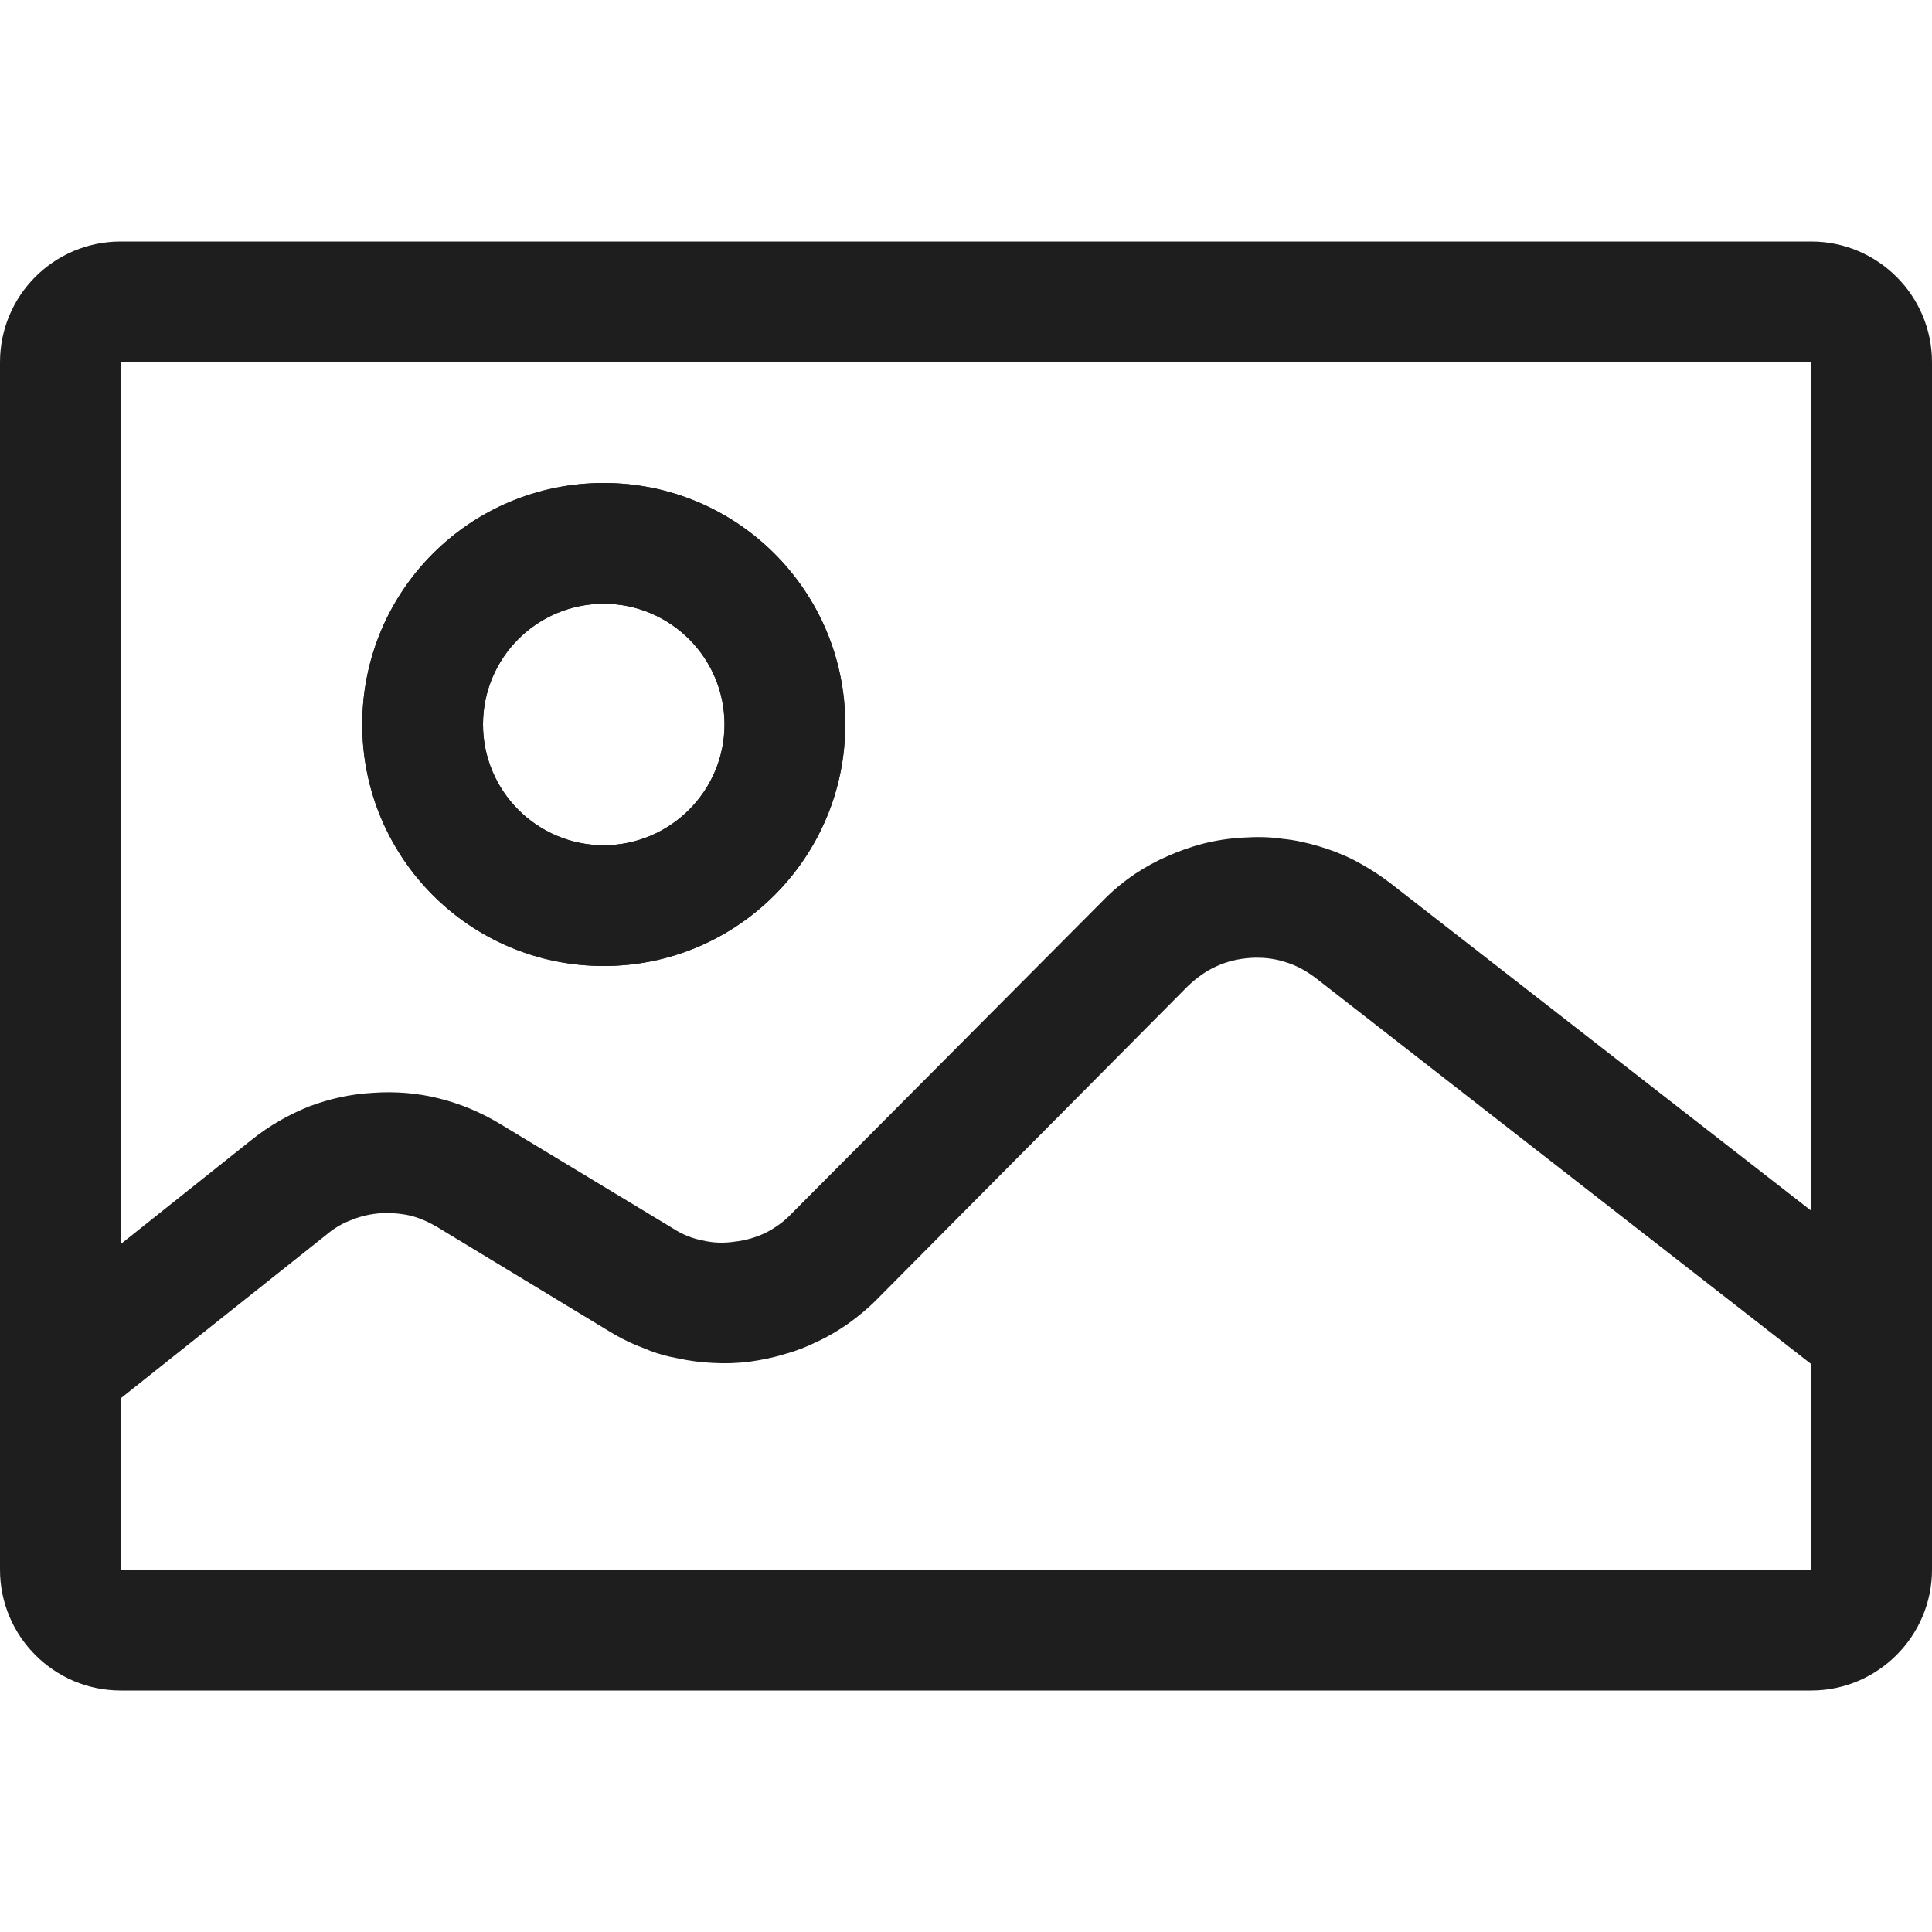
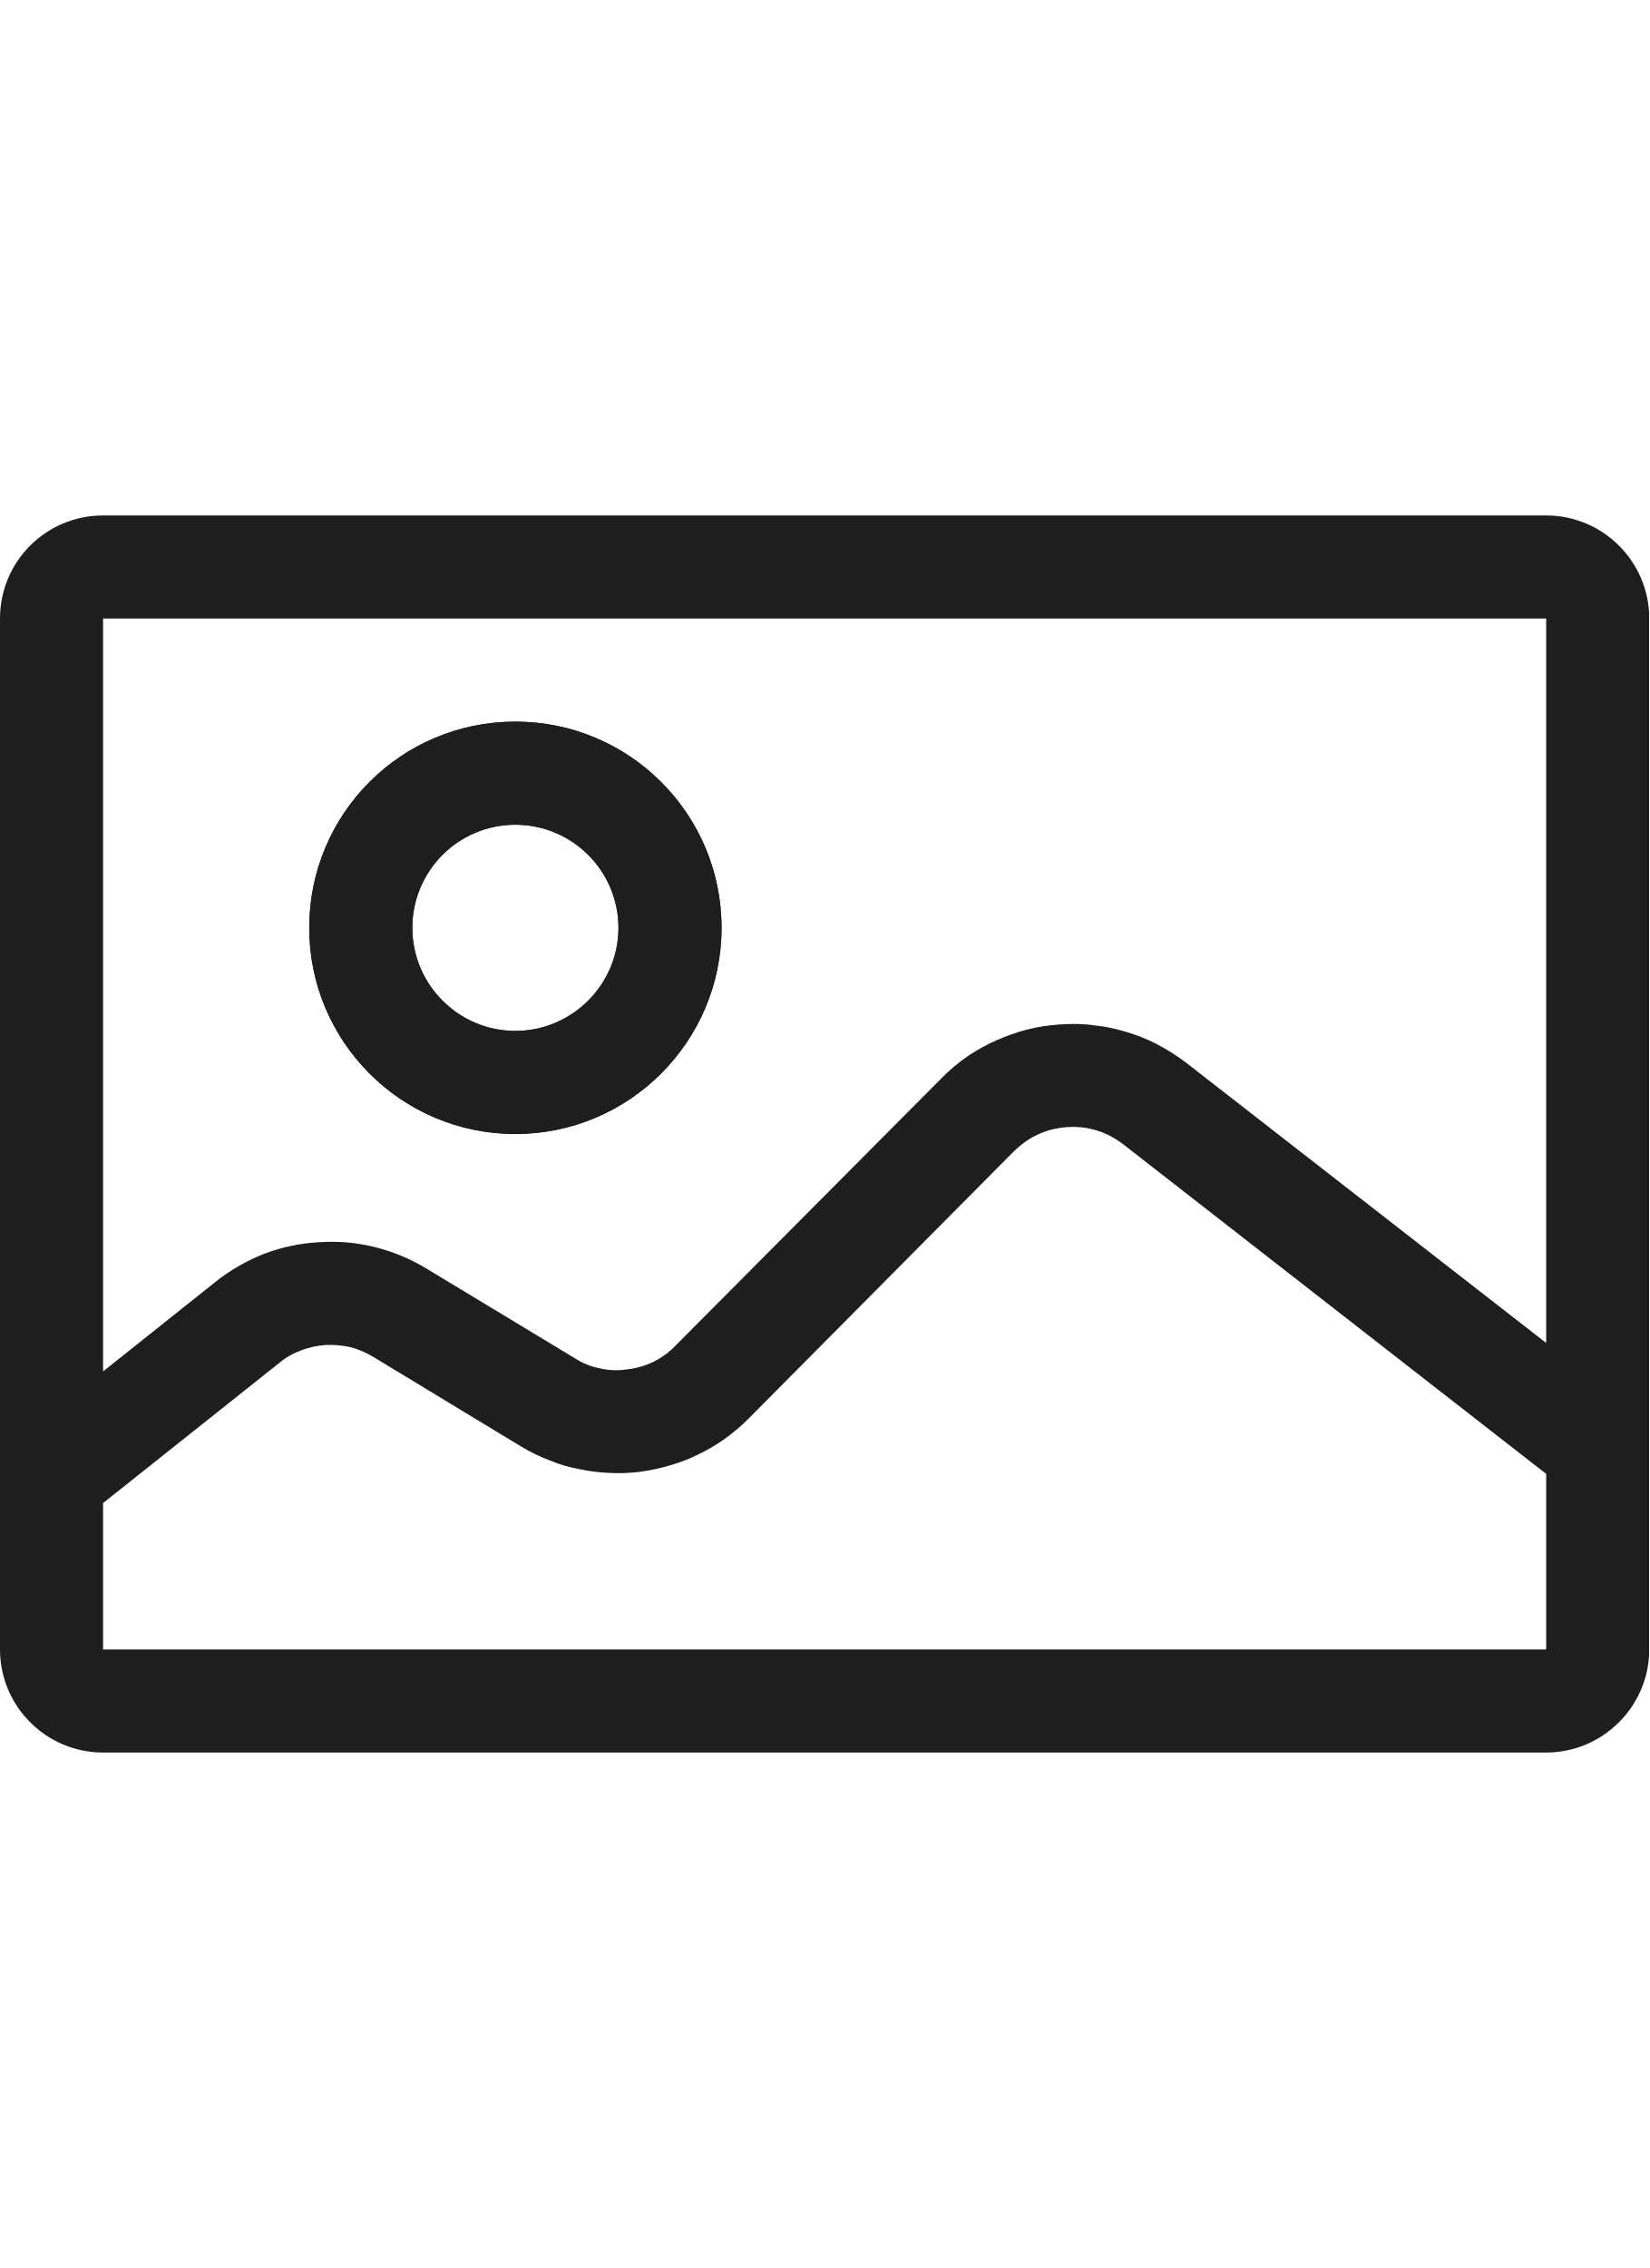
- <svg xmlns="http://www.w3.org/2000/svg" viewBox="0 0 16 16" width="16" height="16" fill="none" customFrame="#000000">
-   <mask id="mask_386" width="16" height="16" x="0" y="0" maskUnits="userSpaceOnUse">
+ <svg xmlns="http://www.w3.org/2000/svg" viewBox="0 0 16 22" width="16" height="22" fill="none" customFrame="#000000">
+   <mask id="mask_183" width="16" height="16" x="0" y="3" maskUnits="userSpaceOnUse">
    <g filter="url(#pixso_custom_mask_type_outline)">
      <g id="clip706_71655">
-         <rect id="矩形 543826" width="16" height="16" x="0" y="0" fill="rgb(255,255,255)" />
+         <rect id="矩形 543826" width="16" height="16" x="0" y="3" fill="rgb(255,255,255)" />
      </g>
    </g>
  </mask>
-   <mask id="mask_385" width="16" height="16" x="0" y="0" maskUnits="userSpaceOnUse">
+   <mask id="mask_182" width="16" height="16" x="0" y="3" maskUnits="userSpaceOnUse">
    <g filter="url(#pixso_custom_mask_type_outline)">
      <g id="clip706_71652">
-         <rect id="矩形 543825" width="16" height="16" x="0" y="0" fill="rgb(255,255,255)" />
+         <rect id="矩形 543825" width="16" height="16" x="0" y="3" fill="rgb(255,255,255)" />
      </g>
    </g>
  </mask>
-   <mask id="mask_384" width="16" height="16" x="0" y="0" maskUnits="userSpaceOnUse">
+   <mask id="mask_181" width="16" height="16" x="0" y="3" maskUnits="userSpaceOnUse">
    <g filter="url(#pixso_custom_mask_type_outline)">
      <g id="clip706_71647">
-         <rect id="矩形 543824" width="16" height="16" x="0" y="0" fill="rgb(255,255,255)" />
+         <rect id="矩形 543824" width="16" height="16" x="0" y="3" fill="rgb(255,255,255)" />
      </g>
    </g>
  </mask>
-   <mask id="mask_383" width="16" height="16" x="0" y="0" maskUnits="userSpaceOnUse">
+   <mask id="mask_180" width="16" height="16" x="0" y="3" maskUnits="userSpaceOnUse">
    <g filter="url(#pixso_custom_mask_type_outline)">
      <g id="clip706_71646">
-         <rect id="矩形 543827" width="16" height="16" x="0" y="0" fill="rgb(255,255,255)" />
+         <rect id="矩形 543827" width="16" height="16" x="0" y="3" fill="rgb(255,255,255)" />
      </g>
    </g>
  </mask>
  <defs>
-     <clipPath id="clipPath_152">
-       <rect width="16" height="16" x="0" y="0" fill="rgb(255,255,255)" />
+     <clipPath id="clipPath_68">
+       <rect width="16" height="16" x="0" y="3" fill="rgb(255,255,255)" />
+     </clipPath>
+     <clipPath id="clipPath_69">
+       <rect width="16" height="16" x="0" y="3" fill="rgb(255,255,255)" />
    </clipPath>
    <filter id="pixso_custom_mask_type_outline">
      <feColorMatrix type="matrix" values="0 0 0 0 1 0 0 0 0 1 0 0 0 0 1 0 0 0 1 0 " />
    </filter>
  </defs>
-   <rect id=".普通选项" width="16" height="16" x="0" y="0" fill="rgb(255,255,255)" fill-opacity="0" />
-   <g id="ic_gts_image" clip-path="url(#clipPath_152)" customFrame="url(#clipPath_152)">
-     <rect id="ic_gts_image" width="16" height="16" x="0" y="0" />
-     <rect id="矩形 543823" width="16" height="16" x="0" y="0" fill="rgb(255,255,255)" fill-opacity="0" />
-     <g id="clip path group" mask="url(#mask_383)">
-       <g id="组合 91334036">
-         <g id="clip path group" mask="url(#mask_384)">
-           <g id="组合 91334038">
-             <path id="矢量 6456" d="M1.66378e-05 7.993C1.66378e-05 6.743 -0.003 5.493 1.66378e-05 4.243C-0.003 3.637 0.073 3.03 0.22 2.447C0.547 1.21 1.353 0.473 2.597 0.187C3.213 0.053 3.853 -0.013 4.487 -3.9736e-06C6.88 -3.9736e-06 9.277 -3.9736e-06 11.68 -3.9736e-06C12.283 -0.007 12.887 0.063 13.477 0.203C14.753 0.517 15.52 1.323 15.81 2.6C15.943 3.197 16.003 3.813 15.997 4.43C15.997 6.853 15.997 9.277 15.997 11.697C16 12.297 15.933 12.897 15.79 13.48C15.477 14.757 14.667 15.517 13.393 15.81C12.77 15.943 12.137 16.007 11.503 15.997C9.117 15.997 6.727 15.997 4.343 15.997C3.733 16.003 3.123 15.933 2.533 15.793C1.25 15.483 0.477 14.67 0.187 13.387C0.04 12.74 1.66378e-05 12.09 1.66378e-05 11.433C1.66378e-05 10.287 1.66378e-05 9.14 1.66378e-05 7.993Z" fill="rgb(255,255,255)" fill-opacity="0" fill-rule="evenodd" />
-             <circle id="椭圆 3810" cx="8" cy="8" r="8" fill="rgb(255,255,255)" fill-opacity="0" />
+   <rect id="容器 27" width="16" height="22" x="0" y="0" />
+   <g id=".普通选项" customFrame="url(#clipPath_68)">
+     <rect id=".普通选项" width="16" height="16" x="0" y="3" fill="rgb(255,255,255)" fill-opacity="0" />
+     <g id="ic_gts_image" clip-path="url(#clipPath_69)" customFrame="url(#clipPath_69)">
+       <rect id="ic_gts_image" width="16" height="16" x="0" y="3" />
+       <rect id="矩形 543823" width="16" height="16" x="0" y="3" fill="rgb(255,255,255)" fill-opacity="0" />
+       <g id="clip path group" mask="url(#mask_180)">
+         <g id="组合 91334036">
+           <g id="clip path group" mask="url(#mask_181)">
+             <g id="组合 91334038">
+               <path id="矢量 6456" d="M1.66378e-05 10.993C1.66378e-05 9.743 -0.003 8.493 1.66378e-05 7.243C-0.003 6.637 0.073 6.03 0.22 5.447C0.547 4.21 1.353 3.473 2.597 3.187C3.213 3.053 3.853 2.987 4.487 3C6.88 3 9.277 3 11.68 3C12.283 2.993 12.887 3.063 13.477 3.203C14.753 3.517 15.52 4.323 15.81 5.6C15.943 6.197 16.003 6.813 15.997 7.43C15.997 9.853 15.997 12.277 15.997 14.697C16 15.297 15.933 15.897 15.79 16.48C15.477 17.757 14.667 18.517 13.393 18.81C12.77 18.943 12.137 19.007 11.503 18.997C9.117 18.997 6.727 18.997 4.343 18.997C3.733 19.003 3.123 18.933 2.533 18.793C1.25 18.483 0.477 17.67 0.187 16.387C0.04 15.74 1.66378e-05 15.09 1.66378e-05 14.433C1.66378e-05 13.287 1.66378e-05 12.14 1.66378e-05 10.993Z" fill="rgb(255,255,255)" fill-opacity="0" fill-rule="evenodd" />
+               <circle id="椭圆 3810" cx="8" cy="11" r="8" fill="rgb(255,255,255)" fill-opacity="0" />
+             </g>
          </g>
-         </g>
-         <g id="clip path group" mask="url(#mask_385)">
-           <g id="组合 91334040">
-             <path id="矢量 6457" d="M15 2C15.55 2 16 2.447 16 3L16 13C16 13.55 15.55 14 15 14L1 14C0.447 14 0 13.55 0 13L0 3C0 2.447 0.447 2 1 2L15 2ZM1 11.58L1 13L15 13L15 11.297L10.897 8.1C10.817 8.04 10.733 7.993 10.643 7.967C10.55 7.937 10.457 7.927 10.357 7.933C10.253 7.94 10.16 7.963 10.073 8.003C9.99 8.04 9.91 8.097 9.837 8.167L7.263 10.76C7.187 10.837 7.107 10.903 7.017 10.967C6.94 11.02 6.857 11.07 6.77 11.11C6.683 11.153 6.597 11.187 6.503 11.213C6.407 11.243 6.307 11.263 6.207 11.277C6.103 11.29 6.003 11.293 5.9 11.287C5.807 11.283 5.71 11.27 5.617 11.25C5.523 11.233 5.43 11.207 5.343 11.17C5.243 11.133 5.147 11.087 5.053 11.03L3.623 10.163C3.55 10.12 3.477 10.087 3.397 10.067C3.32 10.05 3.24 10.043 3.157 10.047C3.073 10.053 2.993 10.07 2.92 10.1C2.843 10.127 2.773 10.167 2.71 10.22L1 11.58ZM15 10.027L11.513 7.313C11.417 7.24 11.317 7.177 11.213 7.123C11.123 7.077 11.027 7.04 10.927 7.01C10.827 6.98 10.727 6.957 10.623 6.947C10.513 6.93 10.403 6.93 10.293 6.937C10.18 6.943 10.07 6.96 9.963 6.987C9.863 7.013 9.767 7.047 9.67 7.09C9.577 7.13 9.487 7.18 9.4 7.237C9.303 7.303 9.213 7.377 9.13 7.463L6.553 10.053C6.49 10.12 6.417 10.17 6.34 10.21C6.26 10.247 6.177 10.273 6.083 10.283C5.993 10.297 5.903 10.293 5.82 10.273C5.733 10.257 5.65 10.223 5.573 10.173L4.14 9.307C3.98 9.21 3.81 9.14 3.637 9.097C3.463 9.053 3.28 9.037 3.093 9.05C2.903 9.06 2.727 9.1 2.56 9.163C2.393 9.23 2.233 9.32 2.087 9.437L1 10.303L1 3L15 3L15 10.027ZM5 4C3.893 4 3 4.893 3 6C3 7.103 3.893 8 5 8C6.103 8 7 7.103 7 6C7 4.893 6.103 4 5 4ZM5 5C4.447 5 4 5.447 4 6C4 6.55 4.447 7 5 7C5.55 7 6 6.55 6 6C6 5.447 5.55 5 5 5Z" fill="rgb(30,30,30)" fill-rule="evenodd" />
-             <path id="矢量 6458" d="M5 4C3.893 4 3 4.893 3 6C3 7.103 3.893 8 5 8C6.103 8 7 7.103 7 6C7 4.893 6.103 4 5 4ZM5 5C4.447 5 4 5.447 4 6C4 6.55 4.447 7 5 7C5.55 7 6 6.55 6 6C6 5.447 5.55 5 5 5Z" fill="rgb(30,30,30)" fill-rule="evenodd" />
+           <g id="clip path group" mask="url(#mask_182)">
+             <g id="组合 91334040">
+               <path id="矢量 6457" d="M15 5C15.55 5 16 5.447 16 6L16 16C16 16.55 15.55 17 15 17L1 17C0.447 17 0 16.55 0 16L0 6C0 5.447 0.447 5 1 5L15 5ZM1 14.58L1 16L15 16L15 14.297L10.897 11.1C10.817 11.04 10.733 10.993 10.643 10.967C10.55 10.937 10.457 10.927 10.357 10.933C10.253 10.94 10.16 10.963 10.073 11.003C9.99 11.04 9.91 11.097 9.837 11.167L7.263 13.76C7.187 13.837 7.107 13.903 7.017 13.967C6.94 14.02 6.857 14.07 6.77 14.11C6.683 14.153 6.597 14.187 6.503 14.213C6.407 14.243 6.307 14.263 6.207 14.277C6.103 14.29 6.003 14.293 5.9 14.287C5.807 14.283 5.71 14.27 5.617 14.25C5.523 14.233 5.43 14.207 5.343 14.17C5.243 14.133 5.147 14.087 5.053 14.03L3.623 13.163C3.55 13.12 3.477 13.087 3.397 13.067C3.32 13.05 3.24 13.043 3.157 13.047C3.073 13.053 2.993 13.07 2.92 13.1C2.843 13.127 2.773 13.167 2.71 13.22L1 14.58ZM15 13.027L11.513 10.313C11.417 10.24 11.317 10.177 11.213 10.123C11.123 10.077 11.027 10.04 10.927 10.01C10.827 9.98 10.727 9.957 10.623 9.947C10.513 9.93 10.403 9.93 10.293 9.937C10.18 9.943 10.07 9.96 9.963 9.987C9.863 10.013 9.767 10.047 9.67 10.09C9.577 10.13 9.487 10.18 9.4 10.237C9.303 10.303 9.213 10.377 9.13 10.463L6.553 13.053C6.49 13.12 6.417 13.17 6.34 13.21C6.26 13.247 6.177 13.273 6.083 13.283C5.993 13.297 5.903 13.293 5.82 13.273C5.733 13.257 5.65 13.223 5.573 13.173L4.14 12.307C3.98 12.21 3.81 12.14 3.637 12.097C3.463 12.053 3.28 12.037 3.093 12.05C2.903 12.06 2.727 12.1 2.56 12.163C2.393 12.23 2.233 12.32 2.087 12.437L1 13.303L1 6L15 6L15 13.027ZM5 7C3.893 7 3 7.893 3 9C3 10.103 3.893 11 5 11C6.103 11 7 10.103 7 9C7 7.893 6.103 7 5 7ZM5 8C4.447 8 4 8.447 4 9C4 9.55 4.447 10 5 10C5.55 10 6 9.55 6 9C6 8.447 5.55 8 5 8Z" fill="rgb(30,30,30)" fill-rule="evenodd" />
+               <path id="矢量 6458" d="M5 7C3.893 7 3 7.893 3 9C3 10.103 3.893 11 5 11C6.103 11 7 10.103 7 9C7 7.893 6.103 7 5 7ZM5 8C4.447 8 4 8.447 4 9C4 9.55 4.447 10 5 10C5.55 10 6 9.55 6 9C6 8.447 5.55 8 5 8Z" fill="rgb(30,30,30)" fill-rule="evenodd" />
+             </g>
          </g>
-         </g>
-         <g id="clip path group" mask="url(#mask_386)">
-           <g id="组合 91334042">
-             <path id="矢量 6459" d="M1 2L15 2C15.55 2 16 2.447 16 3L16 10.807L11.513 7.313C11.333 7.173 11.14 7.073 10.927 7.01C10.72 6.947 10.507 6.923 10.293 6.937C10.077 6.95 9.87 7 9.67 7.09C9.577 7.13 9.487 7.18 9.4 7.237C9.303 7.303 9.213 7.377 9.13 7.463L6.553 10.053C6.49 10.12 6.417 10.17 6.34 10.21C6.26 10.247 6.177 10.273 6.083 10.283C5.9 10.307 5.73 10.27 5.573 10.173L4.14 9.307C3.98 9.21 3.81 9.14 3.637 9.097C3.463 9.053 3.28 9.037 3.093 9.05C2.717 9.073 2.38 9.203 2.087 9.437L0 11.097L0 3C0 2.447 0.447 2 1 2ZM0 12.377L0 13C0 13.55 0.447 14 1 14L15 14C15.55 14 16 13.55 16 13L16 12.073L10.897 8.1C10.737 7.977 10.557 7.92 10.357 7.933C10.153 7.947 9.98 8.023 9.837 8.167L7.263 10.76C7.12 10.903 6.953 11.02 6.77 11.11C6.59 11.197 6.403 11.253 6.207 11.277C6.007 11.3 5.81 11.293 5.617 11.25C5.417 11.21 5.23 11.137 5.053 11.03L3.623 10.163C3.477 10.077 3.323 10.037 3.157 10.047C3.073 10.053 2.993 10.07 2.92 10.1C2.843 10.127 2.773 10.167 2.71 10.22L0 12.377ZM3 6C3 4.893 3.893 4 5 4C6.103 4 7 4.893 7 6C7 7.103 6.103 8 5 8C3.893 8 3 7.103 3 6ZM4 6C4 5.447 4.447 5 5 5C5.55 5 6 5.447 6 6C6 6.55 5.55 7 5 7C4.447 7 4 6.55 4 6Z" fill="rgb(255,255,255)" fill-opacity="0" fill-rule="evenodd" />
-             <path id="矢量 6460" d="M0 12.377L0 12.997C0 13.55 0.447 13.997 1 13.997L15 13.997C15.55 13.997 16 13.55 16 12.997L16 12.073L10.897 8.1C10.737 7.977 10.557 7.92 10.357 7.933C10.153 7.947 9.98 8.023 9.837 8.167L7.263 10.76C7.12 10.903 6.953 11.02 6.77 11.11C6.59 11.197 6.403 11.253 6.207 11.277C6.007 11.3 5.81 11.293 5.617 11.25C5.417 11.21 5.23 11.137 5.053 11.03L3.623 10.163C3.477 10.077 3.323 10.037 3.157 10.047C3.073 10.053 2.993 10.07 2.92 10.1C2.843 10.127 2.773 10.167 2.71 10.22L0 12.377Z" fill="rgb(255,255,255)" fill-opacity="0" fill-rule="evenodd" />
+           <g id="clip path group" mask="url(#mask_183)">
+             <g id="组合 91334042">
+               <path id="矢量 6459" d="M1 5L15 5C15.55 5 16 5.447 16 6L16 13.807L11.513 10.313C11.333 10.173 11.14 10.073 10.927 10.01C10.72 9.947 10.507 9.923 10.293 9.937C10.077 9.95 9.87 10 9.67 10.09C9.577 10.13 9.487 10.18 9.4 10.237C9.303 10.303 9.213 10.377 9.13 10.463L6.553 13.053C6.49 13.12 6.417 13.17 6.34 13.21C6.26 13.247 6.177 13.273 6.083 13.283C5.9 13.307 5.73 13.27 5.573 13.173L4.14 12.307C3.98 12.21 3.81 12.14 3.637 12.097C3.463 12.053 3.28 12.037 3.093 12.05C2.717 12.073 2.38 12.203 2.087 12.437L0 14.097L0 6C0 5.447 0.447 5 1 5ZM0 15.377L0 16C0 16.55 0.447 17 1 17L15 17C15.55 17 16 16.55 16 16L16 15.073L10.897 11.1C10.737 10.977 10.557 10.92 10.357 10.933C10.153 10.947 9.98 11.023 9.837 11.167L7.263 13.76C7.12 13.903 6.953 14.02 6.77 14.11C6.59 14.197 6.403 14.253 6.207 14.277C6.007 14.3 5.81 14.293 5.617 14.25C5.417 14.21 5.23 14.137 5.053 14.03L3.623 13.163C3.477 13.077 3.323 13.037 3.157 13.047C3.073 13.053 2.993 13.07 2.92 13.1C2.843 13.127 2.773 13.167 2.71 13.22L0 15.377ZM3 9C3 7.893 3.893 7 5 7C6.103 7 7 7.893 7 9C7 10.103 6.103 11 5 11C3.893 11 3 10.103 3 9ZM4 9C4 8.447 4.447 8 5 8C5.55 8 6 8.447 6 9C6 9.55 5.55 10 5 10C4.447 10 4 9.55 4 9Z" fill="rgb(255,255,255)" fill-opacity="0" fill-rule="evenodd" />
+               <path id="矢量 6460" d="M0 15.377L0 15.997C0 16.55 0.447 16.997 1 16.997L15 16.997C15.55 16.997 16 16.55 16 15.997L16 15.073L10.897 11.1C10.737 10.977 10.557 10.92 10.357 10.933C10.153 10.947 9.98 11.023 9.837 11.167L7.263 13.76C7.12 13.903 6.953 14.02 6.77 14.11C6.59 14.197 6.403 14.253 6.207 14.277C6.007 14.3 5.81 14.293 5.617 14.25C5.417 14.21 5.23 14.137 5.053 14.03L3.623 13.163C3.477 13.077 3.323 13.037 3.157 13.047C3.073 13.053 2.993 13.07 2.92 13.1C2.843 13.127 2.773 13.167 2.71 13.22L0 15.377Z" fill="rgb(255,255,255)" fill-opacity="0" fill-rule="evenodd" />
+             </g>
          </g>
        </g>
      </g>
    </g>
  </g>
</svg>
